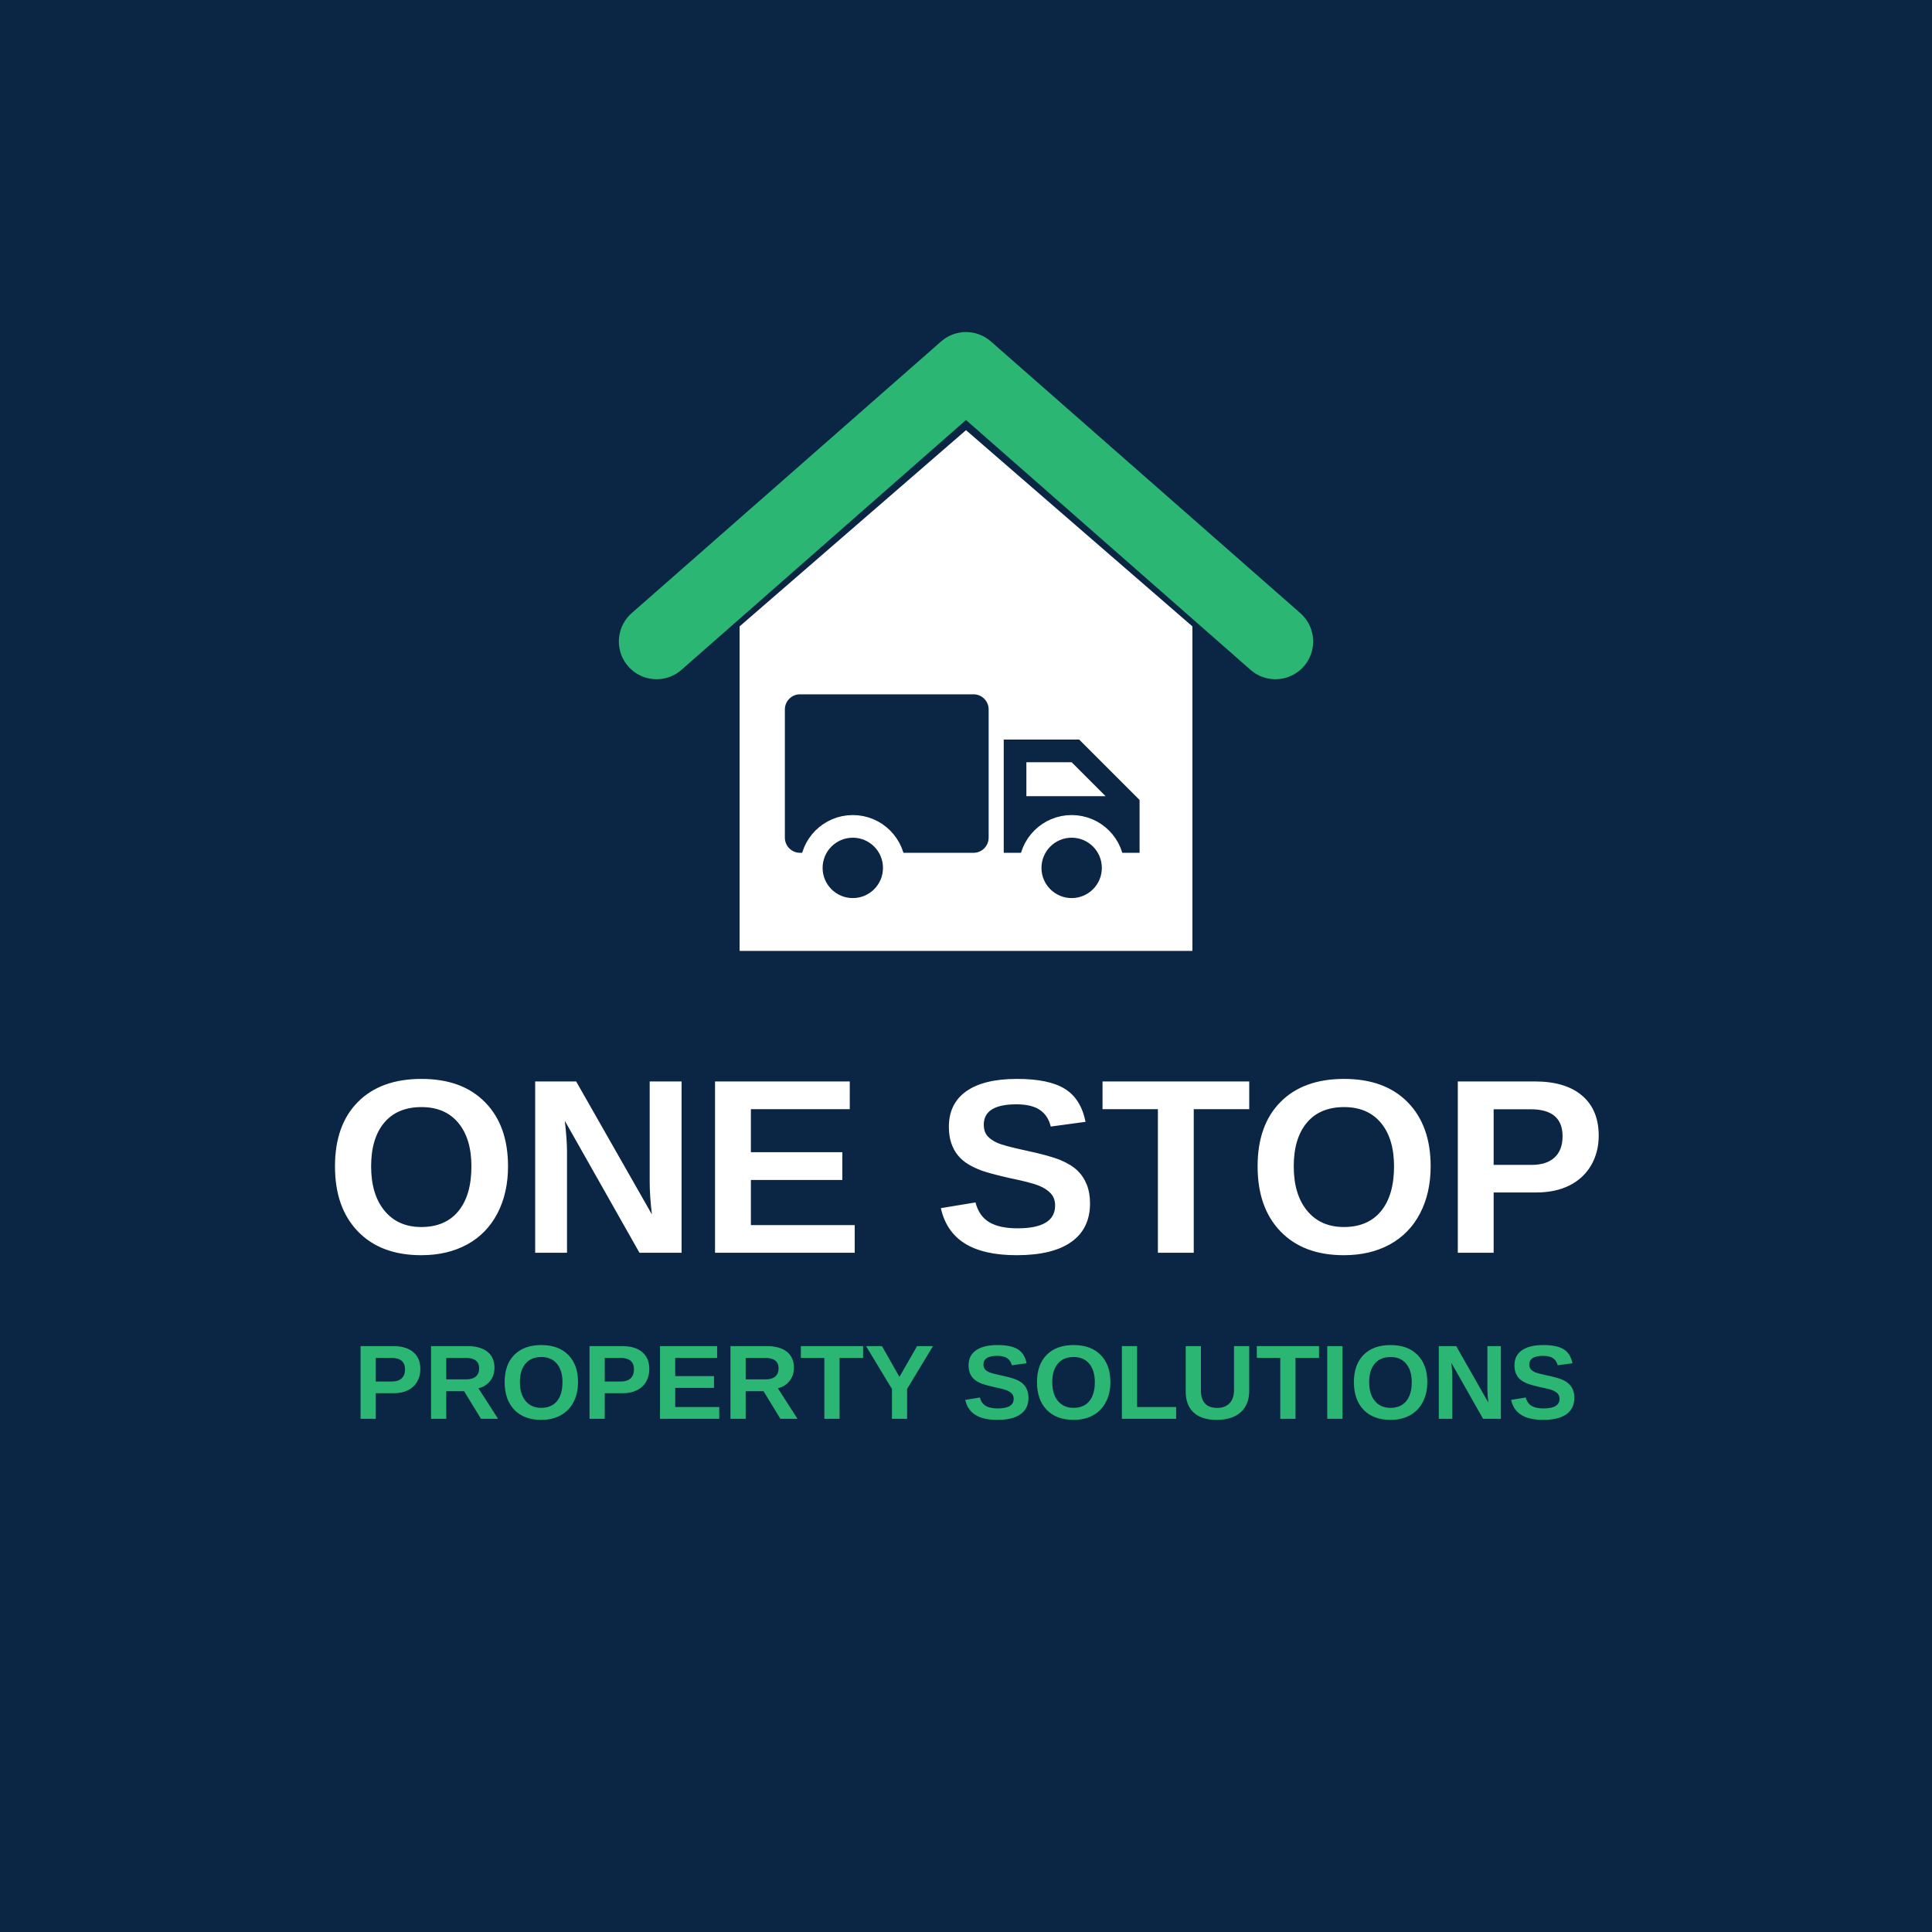
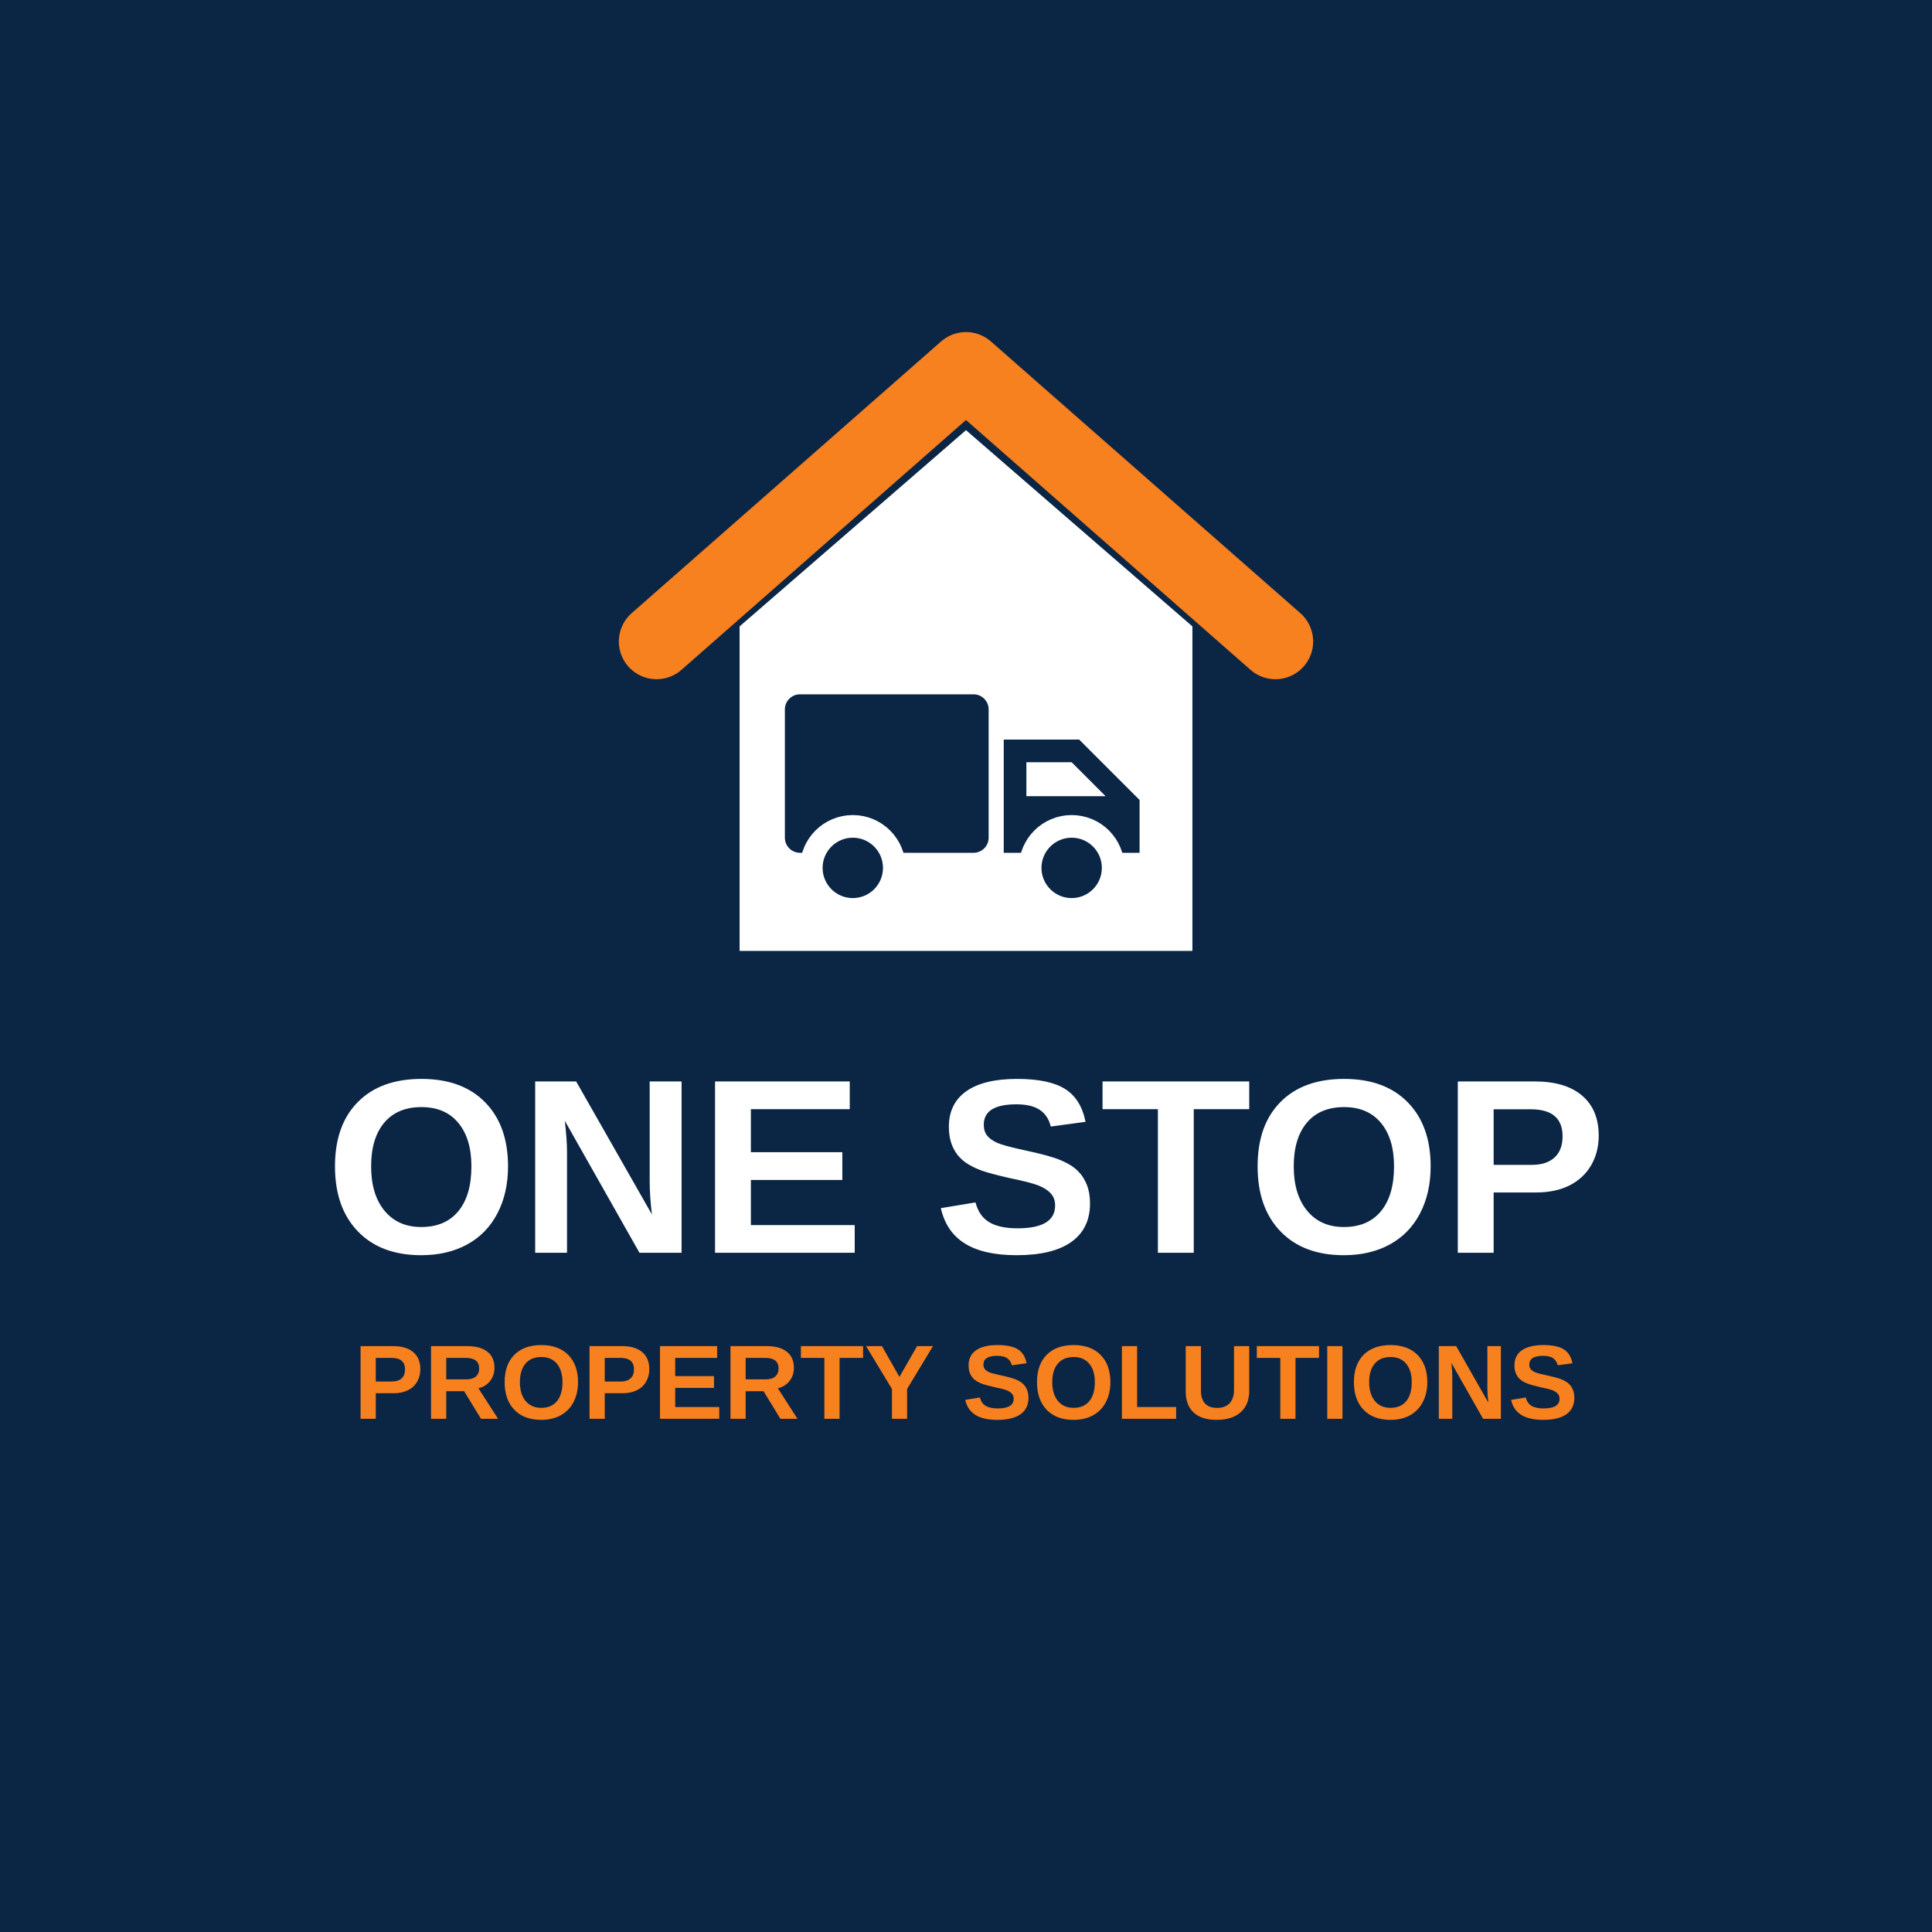
<svg xmlns="http://www.w3.org/2000/svg" viewBox="0 0 512 512" width="512" height="512" role="img" aria-labelledby="t">
  <rect width="512" height="512" fill="#0B2545" />
  <g transform="translate(156 72) scale(2)">
    <path d="M20 47 L50 21 L80 47 V90 H20 Z" fill="#FFFFFF" />
-     <path d="M9 49 L50 13 L91 49" fill="none" stroke="#2BB673" stroke-width="10" stroke-linecap="round" stroke-linejoin="round" />
+     <path d="M9 49 L50 13 L91 49" fill="none" stroke="#F7801F" stroke-width="10" stroke-linecap="round" stroke-linejoin="round" />
    <rect x="26" y="56" width="27" height="21" rx="2" fill="#0B2545" />
    <path d="M55 62 H65 L73 70 V77 H55 Z" fill="#0B2545" />
    <path d="M58 65 H64 L68.5 69.5 H58 Z" fill="#FFFFFF" />
    <circle cx="35" cy="79" r="5.5" fill="#0B2545" stroke="#FFFFFF" stroke-width="3" />
    <circle cx="64" cy="79" r="5.5" fill="#0B2545" stroke="#FFFFFF" stroke-width="3" />
  </g>
  <text x="256" y="332" text-anchor="middle" textLength="340" lengthAdjust="spacingAndGlyphs" font-family="Montserrat, 'Arial Black', 'Helvetica Neue', Arial, sans-serif" font-weight="900" font-size="66" fill="#FFFFFF">ONE STOP</text>
-   <text x="256" y="376" text-anchor="middle" textLength="340" lengthAdjust="spacingAndGlyphs" font-family="Montserrat, 'Arial Black', 'Helvetica Neue', Arial, sans-serif" font-weight="800" font-size="28" fill="#2BB673">PROPERTY SOLUTIONS</text>
+   <text x="256" y="376" text-anchor="middle" textLength="340" lengthAdjust="spacingAndGlyphs" font-family="Montserrat, 'Arial Black', 'Helvetica Neue', Arial, sans-serif" font-weight="800" font-size="28" fill="#F7801F">PROPERTY SOLUTIONS</text>
</svg>
